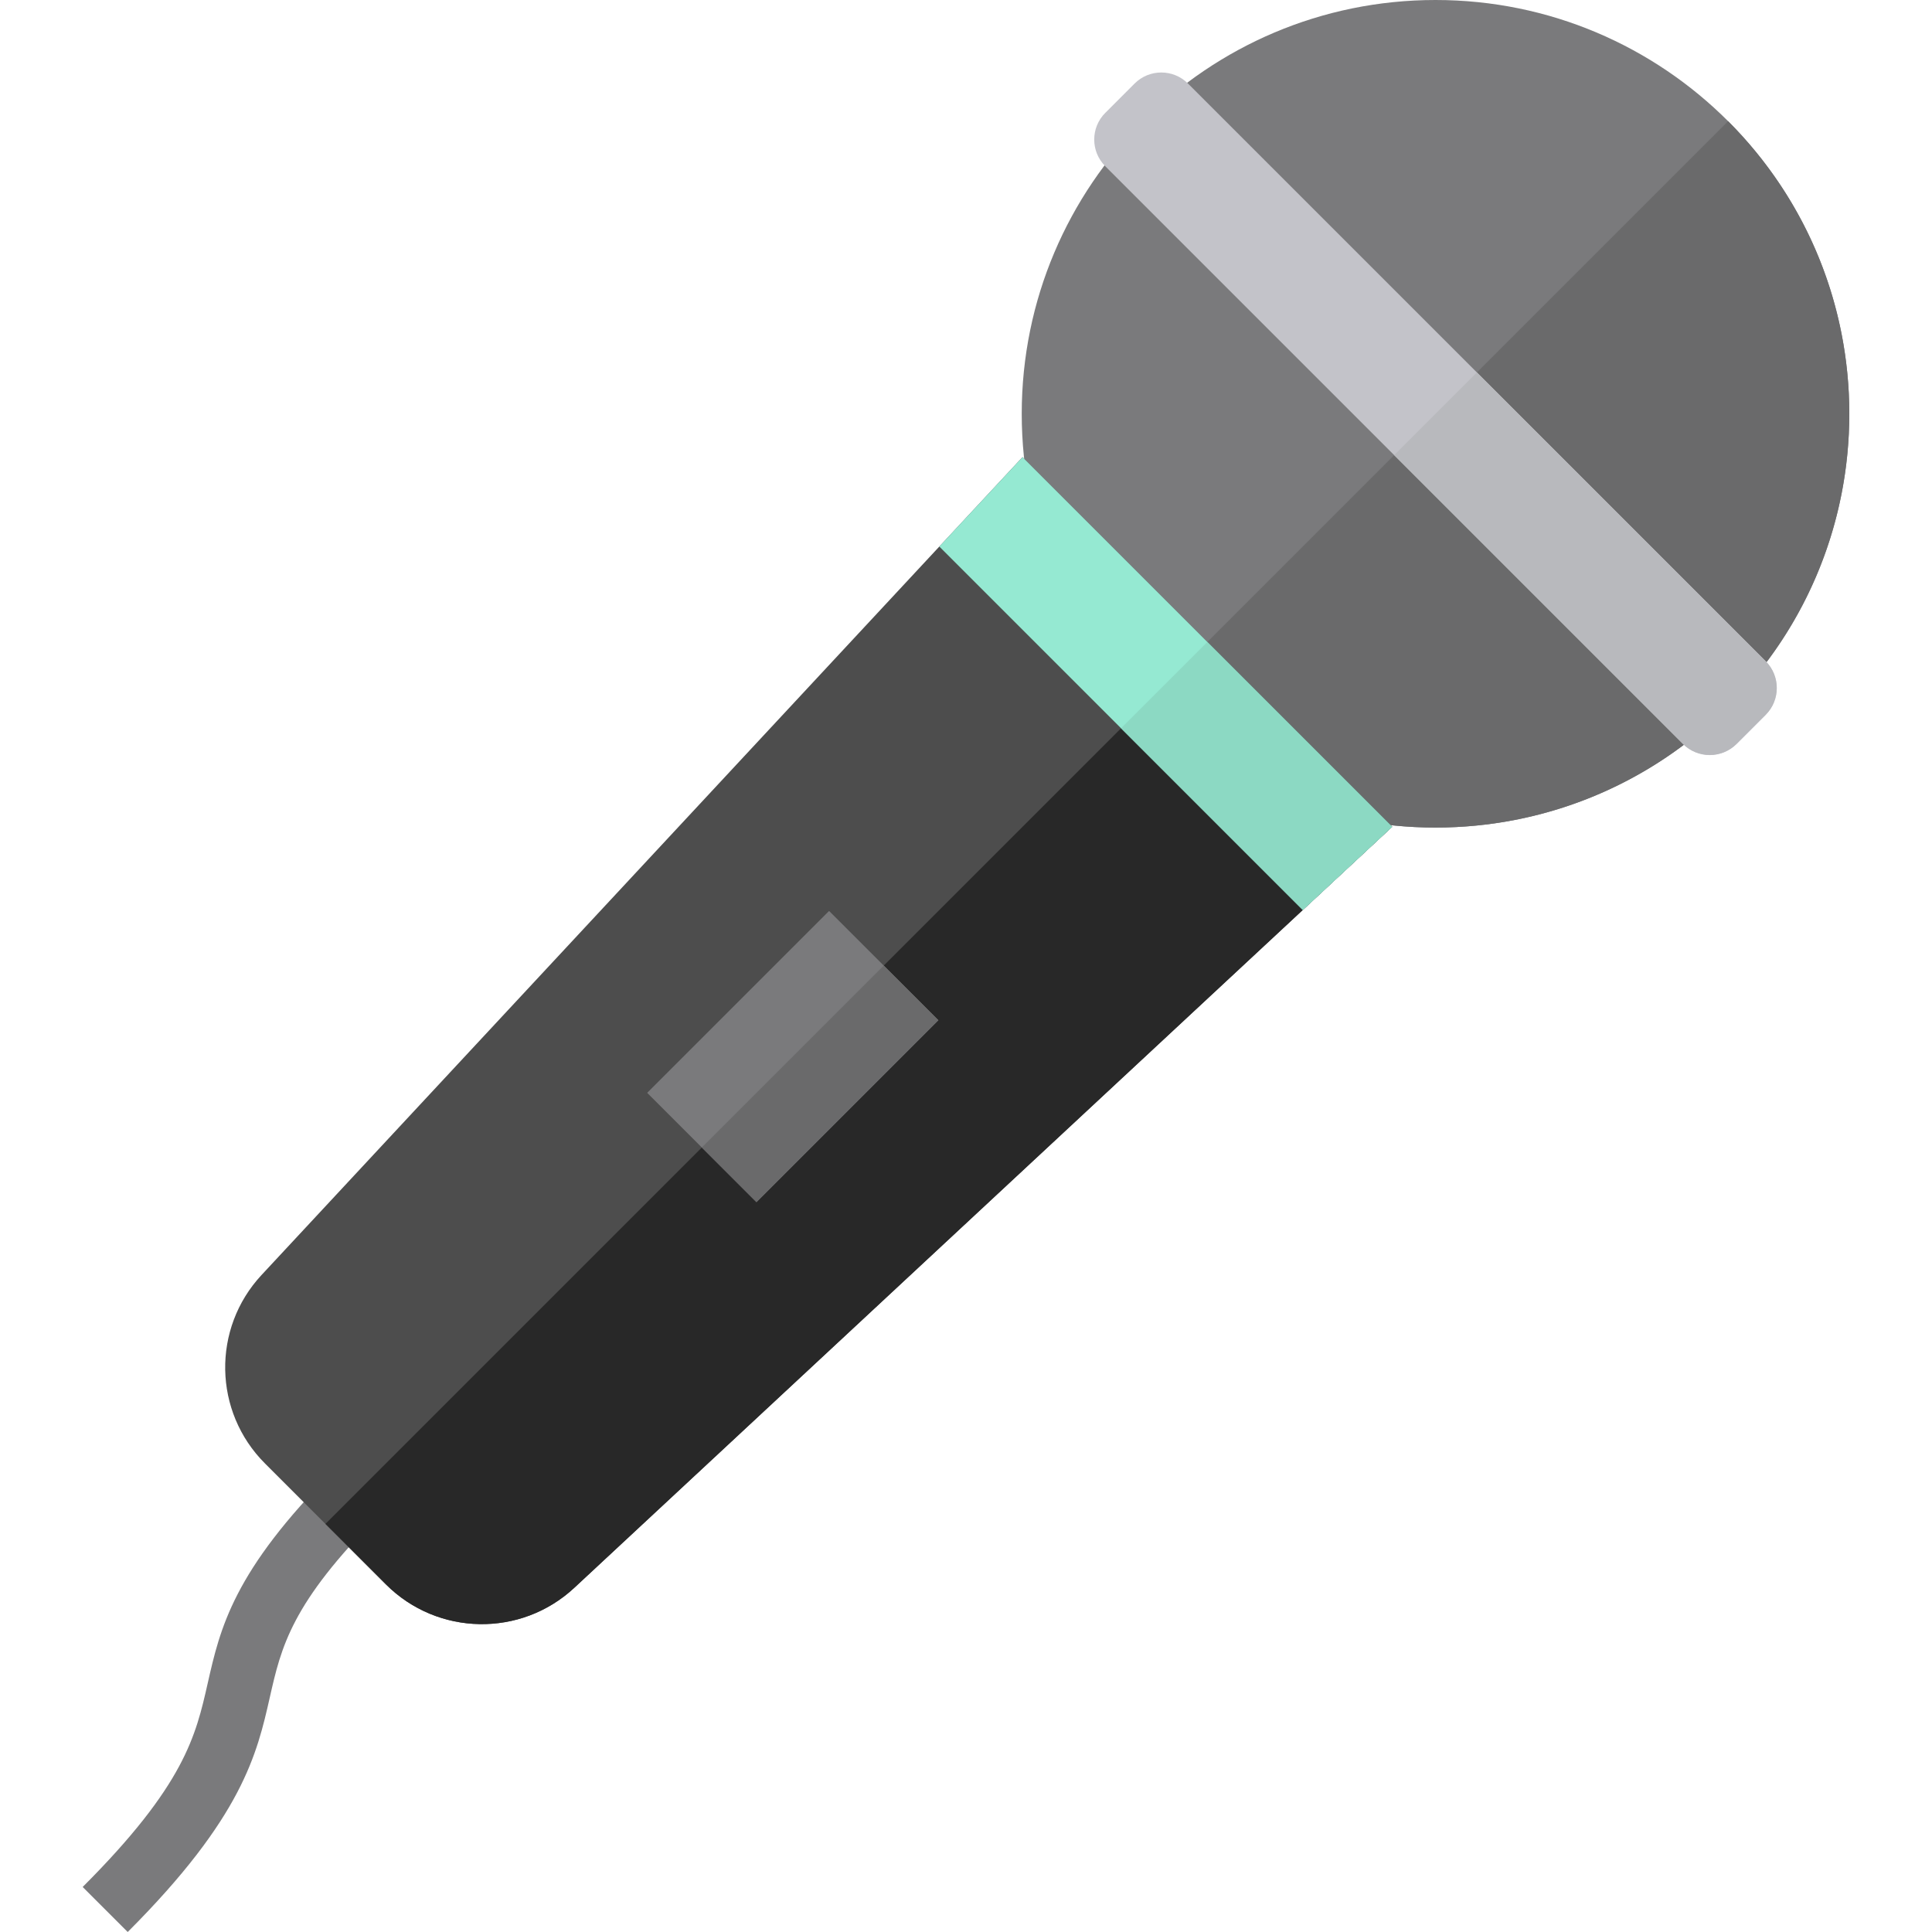
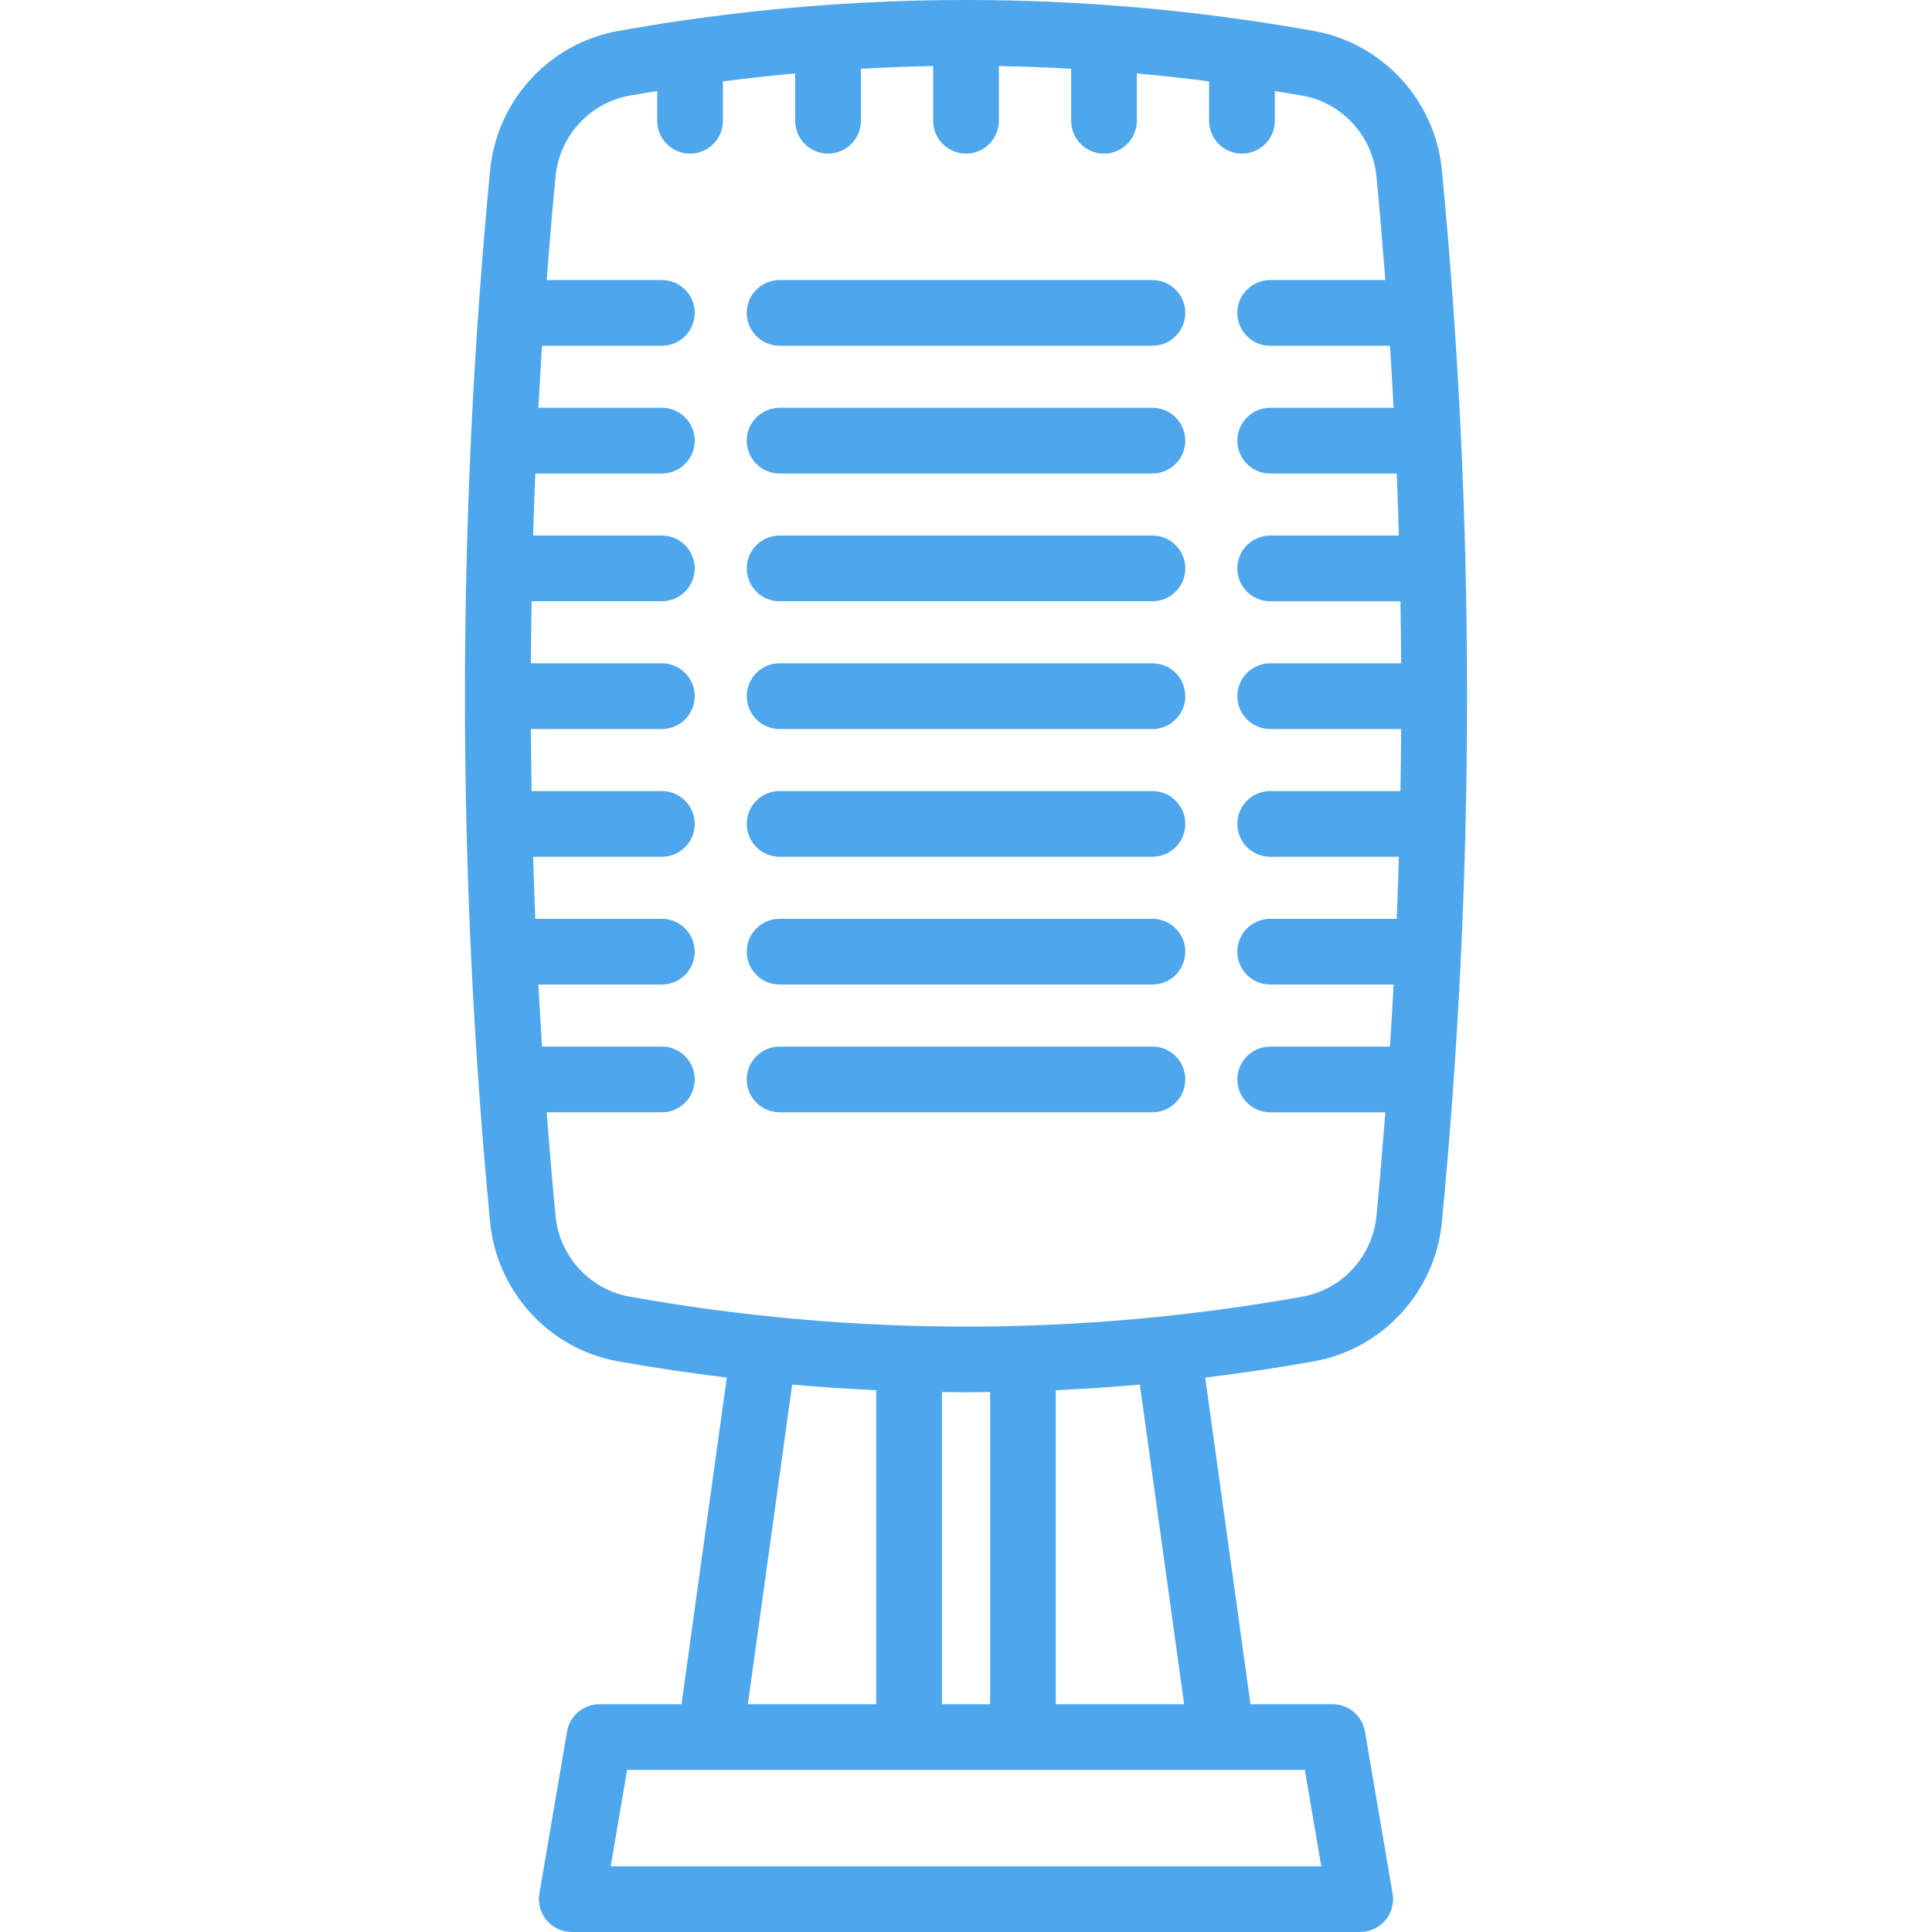
- <svg xmlns="http://www.w3.org/2000/svg" version="1.1" id="Layer_1" x="0px" y="0px" viewBox="0 0 512 512" style="enable-background:new 0 0 512 512;" xml:space="preserve">
-   <circle style="fill:#7A7A7C;" cx="380.427" cy="109.657" r="109.657" />
-   <path style="fill:#6A6A6B;" d="M457.97,187.199c-42.824,42.824-112.257,42.824-155.081,0  c37.553-37.553,136.37-136.37,155.081-155.081C500.795,74.942,500.795,144.375,457.97,187.199z" />
-   <path style="fill:#7A7A7C;" d="M33.845,512l-11.934-11.933c27.03-27.03,29.989-40.095,33.12-53.927  c3.31-14.626,6.735-29.751,33.595-56.611l11.934,11.933c-23.412,23.411-26.033,34.993-29.069,48.404  C68.131,464.703,64.324,481.522,33.845,512z" />
-   <path style="fill:#4D4D4D;" d="M102.272,419.88l-32.063-32.063c-13.688-13.688-14.086-35.757-0.899-49.929l201.669-216.744  l97.967,97.967L152.201,420.779C138.028,433.966,115.961,433.568,102.272,419.88z" />
-   <path style="fill:#282828;" d="M102.272,419.88l-16.031-16.032l233.721-233.721l48.983,48.983l-216.744,201.67  C138.028,433.966,115.961,433.568,102.272,419.88z" />
-   <polygon style="fill:#95E9D2;" points="248.93,144.84 345.248,241.159 368.945,219.11 270.979,121.144 " />
-   <polygon style="fill:#8CD9C3;" points="297.089,192.999 345.248,241.159 368.945,219.11 319.962,170.126 " />
-   <rect x="189.615" y="245.905" transform="matrix(-0.7071 -0.7071 0.7071 -0.7071 160.6718 626.5359)" style="fill:#7A7A7C;" width="40.961" height="68.173" />
-   <rect x="207.093" y="253.141" transform="matrix(-0.7071 -0.7071 0.7071 -0.7071 167.9106 644.0062)" style="fill:#6A6A6B;" width="20.48" height="68.173" />
-   <path style="fill:#C3C3C9;" d="M446.031,197.178l-153.12-153.12c-3.907-3.907-3.907-10.24,0-14.147l7.77-7.77  c3.907-3.907,10.24-3.907,14.147,0L467.949,175.26c3.907,3.907,3.907,10.24,0,14.147l-7.77,7.77  C456.272,201.085,449.938,201.085,446.031,197.178z" />
-   <path style="fill:#B8B9BD;" d="M445.954,197.101l-76.484-76.484c7.241-7.241,15.013-15.013,21.917-21.917l76.484,76.484  c3.949,3.949,3.949,10.351,0,14.3l-7.617,7.617C456.305,201.05,449.903,201.05,445.954,197.101z" />
+ <svg xmlns="http://www.w3.org/2000/svg" version="1.1" id="Layer_1" x="0px" y="0px" viewBox="0 0 512.002 512.002" style="enable-background:new 0 0 512.002 512.002;" xml:space="preserve" width="512px" height="512px">
+   <g>
+     <g>
+       <path d="M382.114,45.083c-1.775-18.458-15.705-33.619-33.877-36.871c-61.203-10.95-123.268-10.95-184.472,0    c-18.171,3.251-32.102,18.413-33.877,36.871c-8.893,92.502-8.893,186.306,0,278.808c1.775,18.458,15.705,33.619,33.877,36.871    c9.596,1.717,19.216,3.133,28.848,4.311l-12.005,86.567H158.85c-4.244,0-7.869,3.06-8.582,7.242l-7.325,42.95    c-0.432,2.528,0.274,5.118,1.928,7.079s4.088,3.091,6.654,3.091h208.945c2.564,0,5-1.131,6.654-3.091    c1.654-1.959,2.36-4.549,1.928-7.079l-7.324-42.95c-0.713-4.184-4.338-7.242-8.582-7.242H331.39l-11.996-86.567    c9.63-1.178,19.248-2.593,28.842-4.31c18.171-3.251,32.101-18.413,33.876-36.871C391.007,231.39,391.007,137.585,382.114,45.083z     M345.799,469.051l4.355,25.538H161.842l4.354-25.538H345.799z M198.187,451.64l11.747-84.709    c7.42,0.658,14.846,1.151,22.275,1.492v83.217H198.187z M249.62,451.639v-82.736c2.127,0.026,4.254,0.071,6.381,0.071    c2.129,0,4.259-0.045,6.388-0.071v82.736H249.62z M279.801,451.639v-83.217c7.428-0.34,14.854-0.833,22.272-1.492l11.738,84.709    H279.801z M336.613,193.2h34.708c-0.032,5.482-0.097,10.964-0.193,16.445h-34.517c-4.808,0-8.706,3.898-8.706,8.706    s3.898,8.706,8.706,8.706h34.108c-0.161,5.484-0.354,10.965-0.578,16.445h-33.53c-4.808,0-8.706,3.898-8.706,8.706    c0,4.808,3.898,8.706,8.706,8.706h32.713c-0.29,5.485-0.612,10.966-0.965,16.445h-31.748c-4.808,0-8.706,3.898-8.706,8.706    s3.898,8.706,8.706,8.706h30.518c-0.703,9.162-1.468,18.318-2.347,27.457c-1.031,10.714-9.095,19.513-19.611,21.394    c-59.17,10.585-119.172,10.585-178.339,0c-10.517-1.882-18.581-10.681-19.611-21.397c-0.879-9.139-1.645-18.294-2.347-27.457    h30.525c4.808,0,8.706-3.898,8.706-8.706s-3.898-8.706-8.706-8.706h-31.755c-0.353-5.479-0.674-10.96-0.965-16.445h32.72    c4.808,0,8.706-3.898,8.706-8.706c0-4.808-3.898-8.706-8.706-8.706h-33.537c-0.224-5.48-0.417-10.961-0.578-16.445h34.115    c4.808,0,8.706-3.898,8.706-8.706s-3.898-8.706-8.706-8.706h-34.522c-0.095-5.481-0.159-10.963-0.193-16.445h34.715    c4.808,0,8.706-3.898,8.706-8.706c0-4.808-3.898-8.706-8.706-8.706h-34.715c0.033-5.483,0.098-10.964,0.193-16.445h34.522    c4.808,0,8.706-3.898,8.706-8.706s-3.898-8.706-8.706-8.706h-34.116c0.161-5.484,0.354-10.965,0.578-16.445h33.538    c4.808,0,8.706-3.898,8.706-8.706s-3.898-8.706-8.706-8.706h-32.72c0.29-5.485,0.612-10.966,0.965-16.445h31.755    c4.808,0,8.706-3.898,8.706-8.706c0-4.808-3.898-8.706-8.706-8.706h-30.526c0.703-9.166,1.47-18.323,2.348-27.466    c1.03-10.717,9.094-19.515,19.611-21.397c2.443-0.436,4.891-0.829,7.336-1.229v7.884c0,4.808,3.898,8.706,8.706,8.706    s8.706-3.898,8.706-8.706V21.566c6.379-0.821,12.763-1.535,19.153-2.112v12.549c0,4.808,3.898,8.706,8.706,8.706    s8.706-3.898,8.706-8.706V18.216c6.382-0.354,12.767-0.595,19.153-0.706v14.498c0,4.808,3.898,8.706,8.706,8.706    c4.808,0,8.706-3.898,8.706-8.706V17.51c6.387,0.11,12.771,0.353,19.153,0.706v13.792c0,4.808,3.898,8.706,8.706,8.706    s8.706-3.898,8.706-8.706V19.459c6.39,0.577,12.775,1.291,19.153,2.112v10.438c0,4.808,3.898,8.706,8.706,8.706    c4.808,0,8.706-3.898,8.706-8.706v-7.884c2.444,0.401,4.888,0.792,7.329,1.228c10.517,1.882,18.581,10.681,19.611,21.397    c0.879,9.141,1.645,18.3,2.348,27.466h-30.519c-4.808,0-8.706,3.898-8.706,8.706c0,4.808,3.898,8.706,8.706,8.706h31.748    c0.353,5.479,0.674,10.96,0.965,16.445H336.61c-4.808,0-8.706,3.898-8.706,8.706s3.898,8.706,8.706,8.706h33.531    c0.224,5.48,0.417,10.961,0.578,16.445h-34.108c-4.808,0-8.706,3.898-8.706,8.706s3.898,8.706,8.706,8.706h34.517    c0.095,5.481,0.159,10.963,0.193,16.445h-34.708c-4.808,0-8.706,3.898-8.706,8.706S331.805,193.2,336.613,193.2z" fill="#4ea6ec" />
+     </g>
+   </g>
+   <g>
+     <g>
+       <path d="M305.409,74.215h-98.808c-4.808,0-8.706,3.898-8.706,8.706c0,4.808,3.898,8.706,8.706,8.706h98.808    c4.808,0,8.706-3.898,8.706-8.706C314.115,78.113,310.217,74.215,305.409,74.215z" fill="#4ea6ec" />
+     </g>
+   </g>
+   <g>
+     <g>
+       <path d="M305.409,108.072h-98.808c-4.808,0-8.706,3.898-8.706,8.706s3.898,8.706,8.706,8.706h98.808    c4.808,0,8.706-3.898,8.706-8.706S310.217,108.072,305.409,108.072z" fill="#4ea6ec" />
+     </g>
+   </g>
+   <g>
+     <g>
+       <path d="M305.409,141.929h-98.808c-4.808,0-8.706,3.898-8.706,8.706c0,4.808,3.898,8.706,8.706,8.706h98.808    c4.808,0,8.706-3.898,8.706-8.706C314.115,145.827,310.217,141.929,305.409,141.929z" fill="#4ea6ec" />
+     </g>
+   </g>
+   <g>
+     <g>
+       <path d="M305.409,175.785h-98.808c-4.808,0-8.706,3.898-8.706,8.706s3.898,8.706,8.706,8.706h98.808    c4.808,0,8.706-3.898,8.706-8.706S310.217,175.785,305.409,175.785z" fill="#4ea6ec" />
+     </g>
+   </g>
+   <g>
+     <g>
+       <path d="M305.409,209.642h-98.808c-4.808,0-8.706,3.898-8.706,8.706s3.898,8.706,8.706,8.706h98.808    c4.808,0,8.706-3.898,8.706-8.706S310.217,209.642,305.409,209.642z" fill="#4ea6ec" />
+     </g>
+   </g>
+   <g>
+     <g>
+       <path d="M305.409,243.5h-98.808c-4.808,0-8.706,3.898-8.706,8.706c0,4.808,3.898,8.706,8.706,8.706h98.808    c4.808,0,8.706-3.898,8.706-8.706C314.115,247.398,310.217,243.5,305.409,243.5z" fill="#4ea6ec" />
+     </g>
+   </g>
+   <g>
+     <g>
+       <path d="M305.409,277.356h-98.808c-4.808,0-8.706,3.898-8.706,8.706s3.898,8.706,8.706,8.706h98.808    c4.808,0,8.706-3.898,8.706-8.706S310.217,277.356,305.409,277.356z" fill="#4ea6ec" />
+     </g>
+   </g>
  <g>
</g>
  <g>
</g>
  <g>
</g>
  <g>
</g>
  <g>
</g>
  <g>
</g>
  <g>
</g>
  <g>
</g>
  <g>
</g>
  <g>
</g>
  <g>
</g>
  <g>
</g>
  <g>
</g>
  <g>
</g>
  <g>
</g>
</svg>
